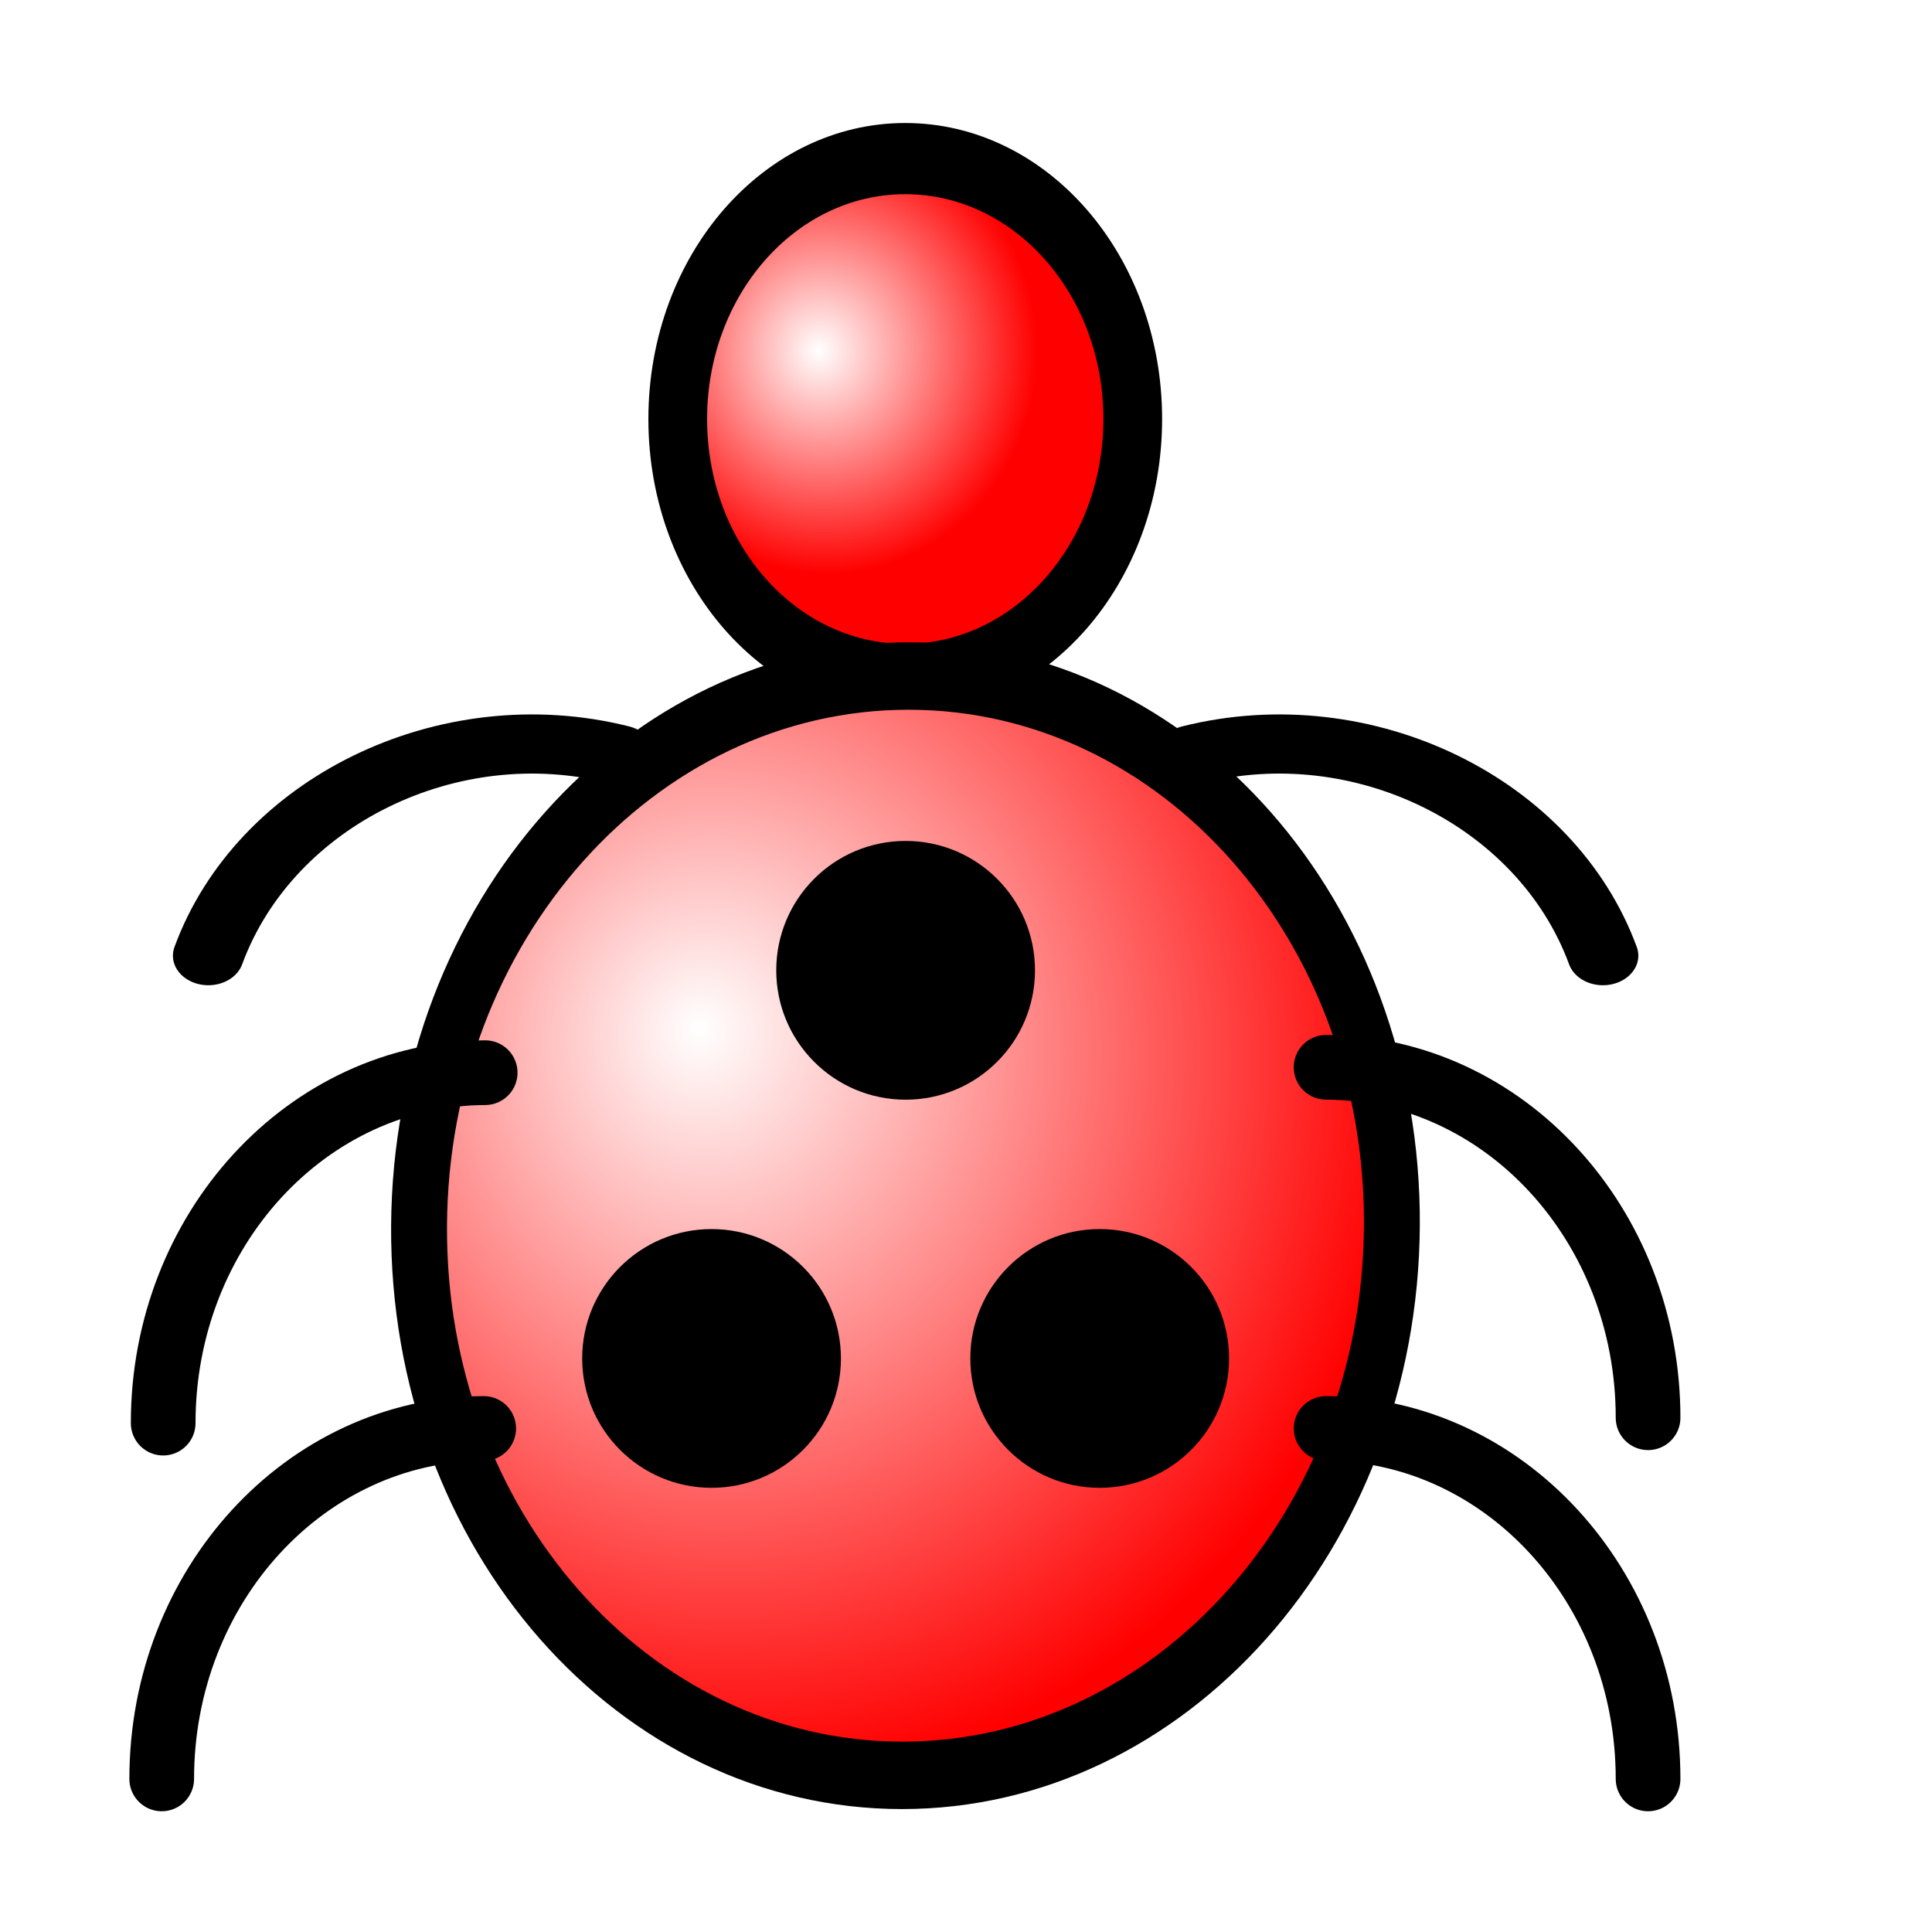
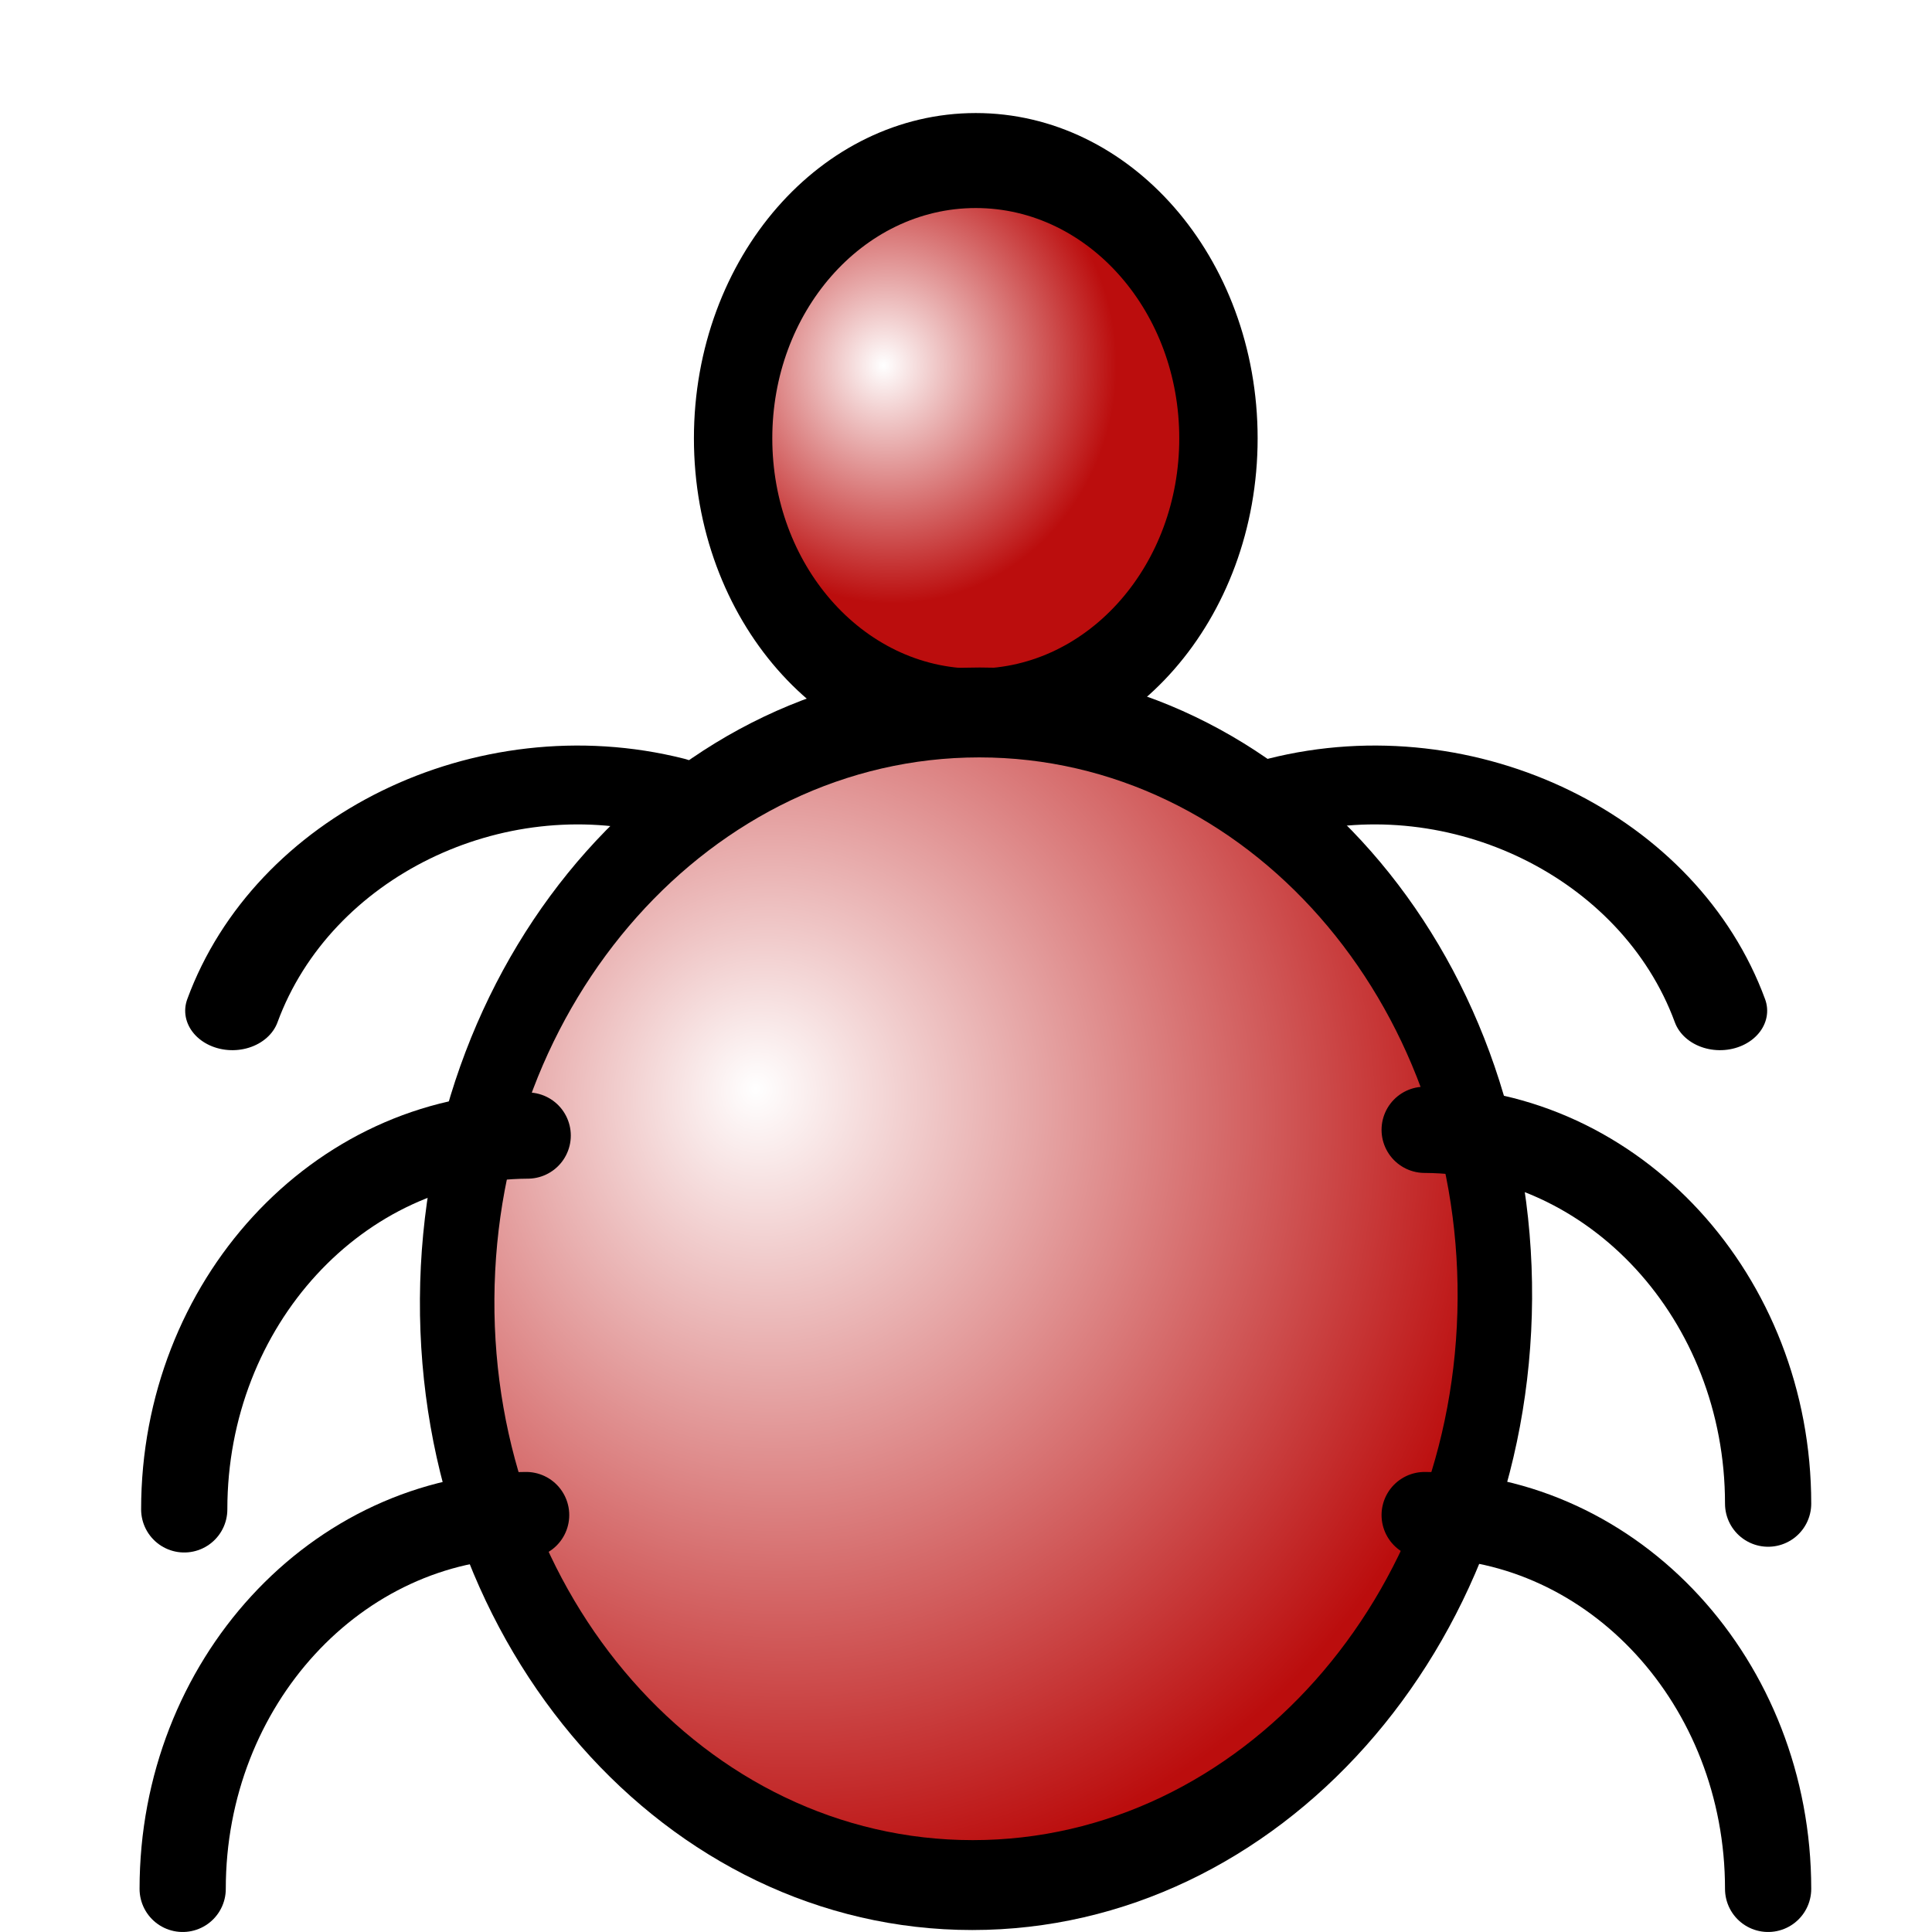
- <svg xmlns="http://www.w3.org/2000/svg" xmlns:xlink="http://www.w3.org/1999/xlink" width="14pt" height="14pt" id="svg1">
+ <svg xmlns="http://www.w3.org/2000/svg" xmlns:xlink="http://www.w3.org/1999/xlink" width="14" height="14" id="svg1" version="1.0">
  <defs id="defs3">
    <linearGradient id="linearGradient2306">
      <stop style="stop-color:#ffffff;stop-opacity:1;" offset="0" id="stop2307" />
-       <stop style="stop-color:#ff0000;stop-opacity:1;" offset="1" id="stop2308" />
+       <stop style="stop-color:#bb0d0d;stop-opacity:1;" offset="1" id="stop2308" />
    </linearGradient>
    <radialGradient xlink:href="#linearGradient2306" id="radialGradient2310" gradientTransform="scale(1.069048,0.935411)" cx="7.935" cy="13.25" fx="7.373" fy="12.686" r="8.473" gradientUnits="userSpaceOnUse" />
    <radialGradient xlink:href="#linearGradient2306" id="radialGradient2311" gradientUnits="userSpaceOnUse" gradientTransform="scale(1.069048,0.935411)" cx="9.001" cy="4.697" fx="8.896" fy="4.697" r="2.613" />
  </defs>
  <g id="layer1">
-     <path style="color:#000000;fill:url(#radialGradient2311);fill-opacity:1;fill-rule:nonzero;stroke:#000000;stroke-width:0.78;stroke-linecap:butt;stroke-linejoin:round;stroke-miterlimit:4;stroke-dashoffset:0;stroke-opacity:1;marker:none;marker-start:none;marker-mid:none;marker-end:none;visibility:visible;display:block" id="path1061" d="M 13.683 5.141 A 3.022 2.854 0 1 1  7.639,5.141 A 3.022 2.854 0 1 1  13.683 5.141 z" transform="matrix(0.727364,0,0,0.881617,0.991936,-0.483923)" />
-     <path style="fill:url(#radialGradient2310);fill-opacity:1;fill-rule:nonzero;stroke:#000000;stroke-width:0.757;stroke-linejoin:round;stroke-miterlimit:4;stroke-dashoffset:0;stroke-opacity:1;marker-mid:none" id="path1062" d="M 17.293 14.082 A 6.59 6.17 0 1 1  4.113,14.082 A 6.59 6.17 0 1 1  17.293 14.082 z" transform="matrix(0.713153,0,-5.145849e-3,0.860748,1.188063,-0.278745)" />
-     <path style="color:#000000;fill:none;fill-opacity:1;fill-rule:nonzero;stroke:#000000;stroke-width:0.625;stroke-linecap:round;stroke-linejoin:miter;stroke-miterlimit:4;stroke-dashoffset:0;stroke-opacity:1;marker:none;marker-start:none;marker-mid:none;marker-end:none;visibility:visible;display:block" id="path2312" d="M 3.75,16.25 A 3.125,3.386 0 0 1 0.639,19.636" transform="matrix(-1,0,0,-1,5.3125,33.4375)" />
-     <path style="color:#000000;fill:none;fill-opacity:1;fill-rule:nonzero;stroke:#000000;stroke-width:0.625;stroke-linecap:round;stroke-linejoin:miter;stroke-miterlimit:4;stroke-dashoffset:0;stroke-opacity:1;marker:none;marker-start:none;marker-mid:none;marker-end:none;visibility:visible;display:block" id="path3557" d="M 3.75,16.25 A 3.125,3.386 0 0 1 0.639,19.636" transform="matrix(1,0,0,-1,12.1734,33.4375)" />
-     <path style="color:#000000;fill:none;fill-opacity:1;fill-rule:nonzero;stroke:#000000;stroke-width:0.684;stroke-linecap:round;stroke-linejoin:miter;stroke-miterlimit:4;stroke-dashoffset:0;stroke-opacity:1;marker:none;marker-start:none;marker-mid:none;marker-end:none;visibility:visible;display:block" id="path3558" d="M 3.75,16.25 A 3.125,3.386 0 0 1 0.639,19.636" transform="matrix(0.95593,-0.245292,-0.293595,-0.798657,16.67346,23.13148)" />
-     <path style="color:#000000;fill:none;fill-opacity:1;fill-rule:nonzero;stroke:#000000;stroke-width:0.625;stroke-linecap:round;stroke-linejoin:miter;stroke-miterlimit:4;stroke-dashoffset:0;stroke-opacity:1;marker:none;marker-start:none;marker-mid:none;marker-end:none;visibility:visible;display:block" id="path3559" d="M 3.75,16.25 A 3.125,3.386 0 0 1 0.639,19.636" transform="matrix(1,0,0,-1,12.1734,29.94802)" />
-     <path style="color:#000000;fill:none;fill-opacity:1;fill-rule:nonzero;stroke:#000000;stroke-width:0.684;stroke-linecap:round;stroke-linejoin:miter;stroke-miterlimit:4;stroke-dashoffset:0;stroke-opacity:1;marker:none;marker-start:none;marker-mid:none;marker-end:none;visibility:visible;display:block" id="path3560" d="M 3.75,16.25 A 3.125,3.386 0 0 1 0.639,19.636" transform="matrix(-0.95593,-0.245292,0.293595,-0.798657,0.826537,23.13148)" />
-     <path style="color:#000000;fill:none;fill-opacity:1;fill-rule:nonzero;stroke:#000000;stroke-width:0.625;stroke-linecap:round;stroke-linejoin:miter;stroke-miterlimit:4;stroke-dashoffset:0;stroke-opacity:1;marker:none;marker-start:none;marker-mid:none;marker-end:none;visibility:visible;display:block" id="path3561" d="M 3.75,16.25 A 3.125,3.386 0 0 1 0.639,19.636" transform="matrix(-1,0,0,-1,5.326597,30)" />
-     <path style="color:#000000;fill:#000000;fill-opacity:1;fill-rule:evenodd;stroke:#000000;stroke-width:0;stroke-linecap:butt;stroke-linejoin:round;stroke-miterlimit:4;stroke-dashoffset:0;stroke-opacity:1;marker:none;marker-start:none;marker-mid:none;marker-end:none;visibility:visible;display:block" id="path1750" d="M 10 9.375 A 1.25 0.625 0 1 1  7.5,9.375 A 1.25 0.625 0 1 1  10 9.375 z" transform="matrix(1,0,0,2,-1.875,-5.625)" />
-     <path style="color:#000000;fill:#000000;fill-opacity:1;fill-rule:evenodd;stroke:#000000;stroke-width:0;stroke-linecap:butt;stroke-linejoin:round;stroke-miterlimit:4;stroke-dashoffset:0;stroke-opacity:1;marker:none;marker-start:none;marker-mid:none;marker-end:none;visibility:visible;display:block" id="path1751" d="M 10 9.375 A 1.25 0.625 0 1 1  7.5,9.375 A 1.25 0.625 0 1 1  10 9.375 z" transform="matrix(1,0,0,2,1.875,-5.625)" />
-     <path style="color:#000000;fill:#000000;fill-opacity:1;fill-rule:evenodd;stroke:#000000;stroke-width:0;stroke-linecap:butt;stroke-linejoin:round;stroke-miterlimit:4;stroke-dashoffset:0;stroke-opacity:1;marker:none;marker-start:none;marker-mid:none;marker-end:none;visibility:visible;display:block" id="path1752" d="M 10 9.375 A 1.25 0.625 0 1 1  7.5,9.375 A 1.25 0.625 0 1 1  10 9.375 z" transform="matrix(1,0,0,2,0,-9.375)" />
+     <path style="color:#000000;fill:url(#radialGradient2311);fill-opacity:1;fill-rule:nonzero;stroke:#000000;stroke-width:0.976;stroke-linecap:butt;stroke-linejoin:round;marker:none;marker-start:none;marker-mid:none;marker-end:none;stroke-miterlimit:4;stroke-dashoffset:0;stroke-opacity:1;visibility:visible;display:block" id="path1061" d="M 13.683 5.141 A 3.022 2.854 0 1 1  7.639,5.141 A 3.022 2.854 0 1 1  13.683 5.141 z" transform="matrix(0.581891,0,0,0.705294,0.867294,-0.44965)" />
+     <path style="fill:url(#radialGradient2310);fill-opacity:1;fill-rule:nonzero;stroke:#000000;stroke-width:0.946;stroke-linejoin:round;marker-mid:none;stroke-miterlimit:4;stroke-dashoffset:0;stroke-opacity:1" id="path1062" d="M 17.293 14.082 A 6.59 6.17 0 1 1  4.113,14.082 A 6.59 6.17 0 1 1  17.293 14.082 z" transform="matrix(0.570522,0,-4.116679e-3,0.688598,1.024195,-0.285508)" />
+     <path style="color:#000000;fill:none;fill-opacity:1;fill-rule:nonzero;stroke:#000000;stroke-width:0.781;stroke-linecap:round;stroke-linejoin:miter;marker:none;marker-start:none;marker-mid:none;marker-end:none;stroke-miterlimit:4;stroke-dashoffset:0;stroke-opacity:1;visibility:visible;display:block" id="path2312" d="M 3.75,16.25 A 3.125,3.386 0 0 1 0.639,19.636" transform="matrix(-0.8,0,0,-0.8,4.323745,26.6875)" />
+     <path style="color:#000000;fill:none;fill-opacity:1;fill-rule:nonzero;stroke:#000000;stroke-width:0.781;stroke-linecap:round;stroke-linejoin:miter;marker:none;marker-start:none;marker-mid:none;marker-end:none;stroke-miterlimit:4;stroke-dashoffset:0;stroke-opacity:1;visibility:visible;display:block" id="path3557" d="M 3.75,16.25 A 3.125,3.386 0 0 1 0.639,19.636" transform="matrix(0.8,0,0,-0.8,9.812465,26.6875)" />
+     <path style="color:#000000;fill:none;fill-opacity:1;fill-rule:nonzero;stroke:#000000;stroke-width:0.855;stroke-linecap:round;stroke-linejoin:miter;marker:none;marker-start:none;marker-mid:none;marker-end:none;stroke-miterlimit:4;stroke-dashoffset:0;stroke-opacity:1;visibility:visible;display:block" id="path3558" d="M 3.75,16.25 A 3.125,3.386 0 0 1 0.639,19.636" transform="matrix(0.764744,-0.196234,-0.234876,-0.638926,13.41251,18.44268)" />
+     <path style="color:#000000;fill:none;fill-opacity:1;fill-rule:nonzero;stroke:#000000;stroke-width:0.781;stroke-linecap:round;stroke-linejoin:miter;marker:none;marker-start:none;marker-mid:none;marker-end:none;stroke-miterlimit:4;stroke-dashoffset:0;stroke-opacity:1;visibility:visible;display:block" id="path3559" d="M 3.75,16.25 A 3.125,3.386 0 0 1 0.639,19.636" transform="matrix(0.8,0,0,-0.8,9.812465,23.89591)" />
+     <path style="color:#000000;fill:none;fill-opacity:1;fill-rule:nonzero;stroke:#000000;stroke-width:0.855;stroke-linecap:round;stroke-linejoin:miter;marker:none;marker-start:none;marker-mid:none;marker-end:none;stroke-miterlimit:4;stroke-dashoffset:0;stroke-opacity:1;visibility:visible;display:block" id="path3560" d="M 3.75,16.25 A 3.125,3.386 0 0 1 0.639,19.636" transform="matrix(-0.764744,-0.196234,0.234876,-0.638926,0.734975,18.44268)" />
+     <path style="color:#000000;fill:none;fill-opacity:1;fill-rule:nonzero;stroke:#000000;stroke-width:0.781;stroke-linecap:round;stroke-linejoin:miter;marker:none;marker-start:none;marker-mid:none;marker-end:none;stroke-miterlimit:4;stroke-dashoffset:0;stroke-opacity:1;visibility:visible;display:block" id="path3561" d="M 3.75,16.25 A 3.125,3.386 0 0 1 0.639,19.636" transform="matrix(-0.8,0,0,-0.8,4.335023,23.9375)" />
  </g>
</svg>
